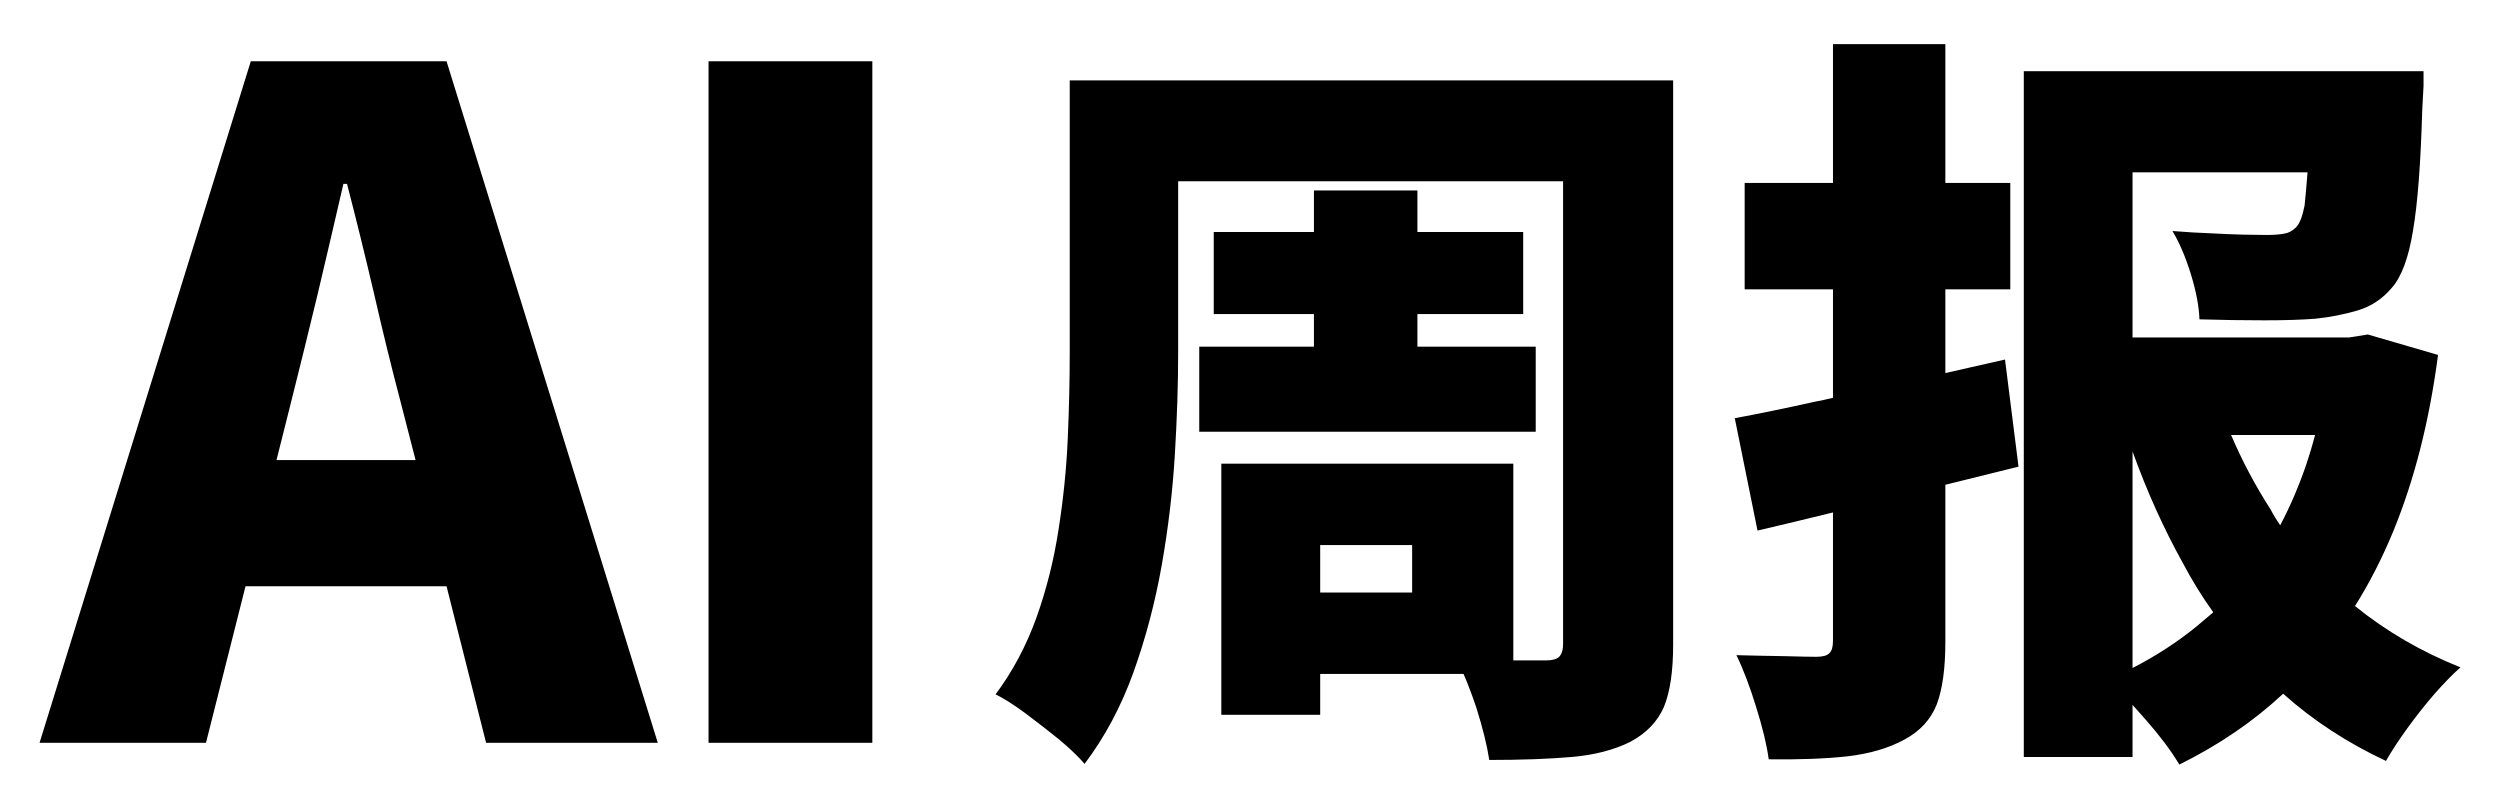
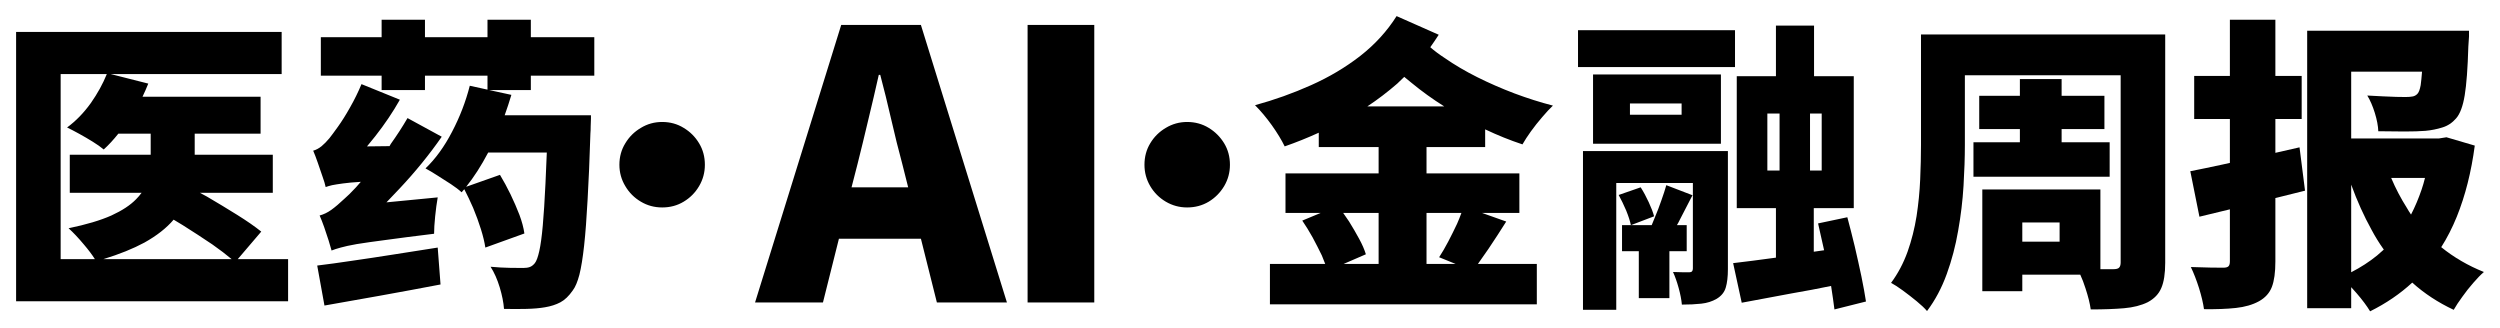
- <svg xmlns="http://www.w3.org/2000/svg" viewBox="0 -122.0 758.6 244.0">
-   <path id="accent" d="M62.5 103.4L12 103.4L76.1-103.4L135.5-103.4L199.6 103.4L147.5 103.4L135.5 55.9L74.5 55.9L62.5 103.4ZM83.9 17.6L126.1 17.6L121.6 0.1Q117.5-15.4 113.5-32.9Q109.4-50.4 105.3-66.2L105.3-66.2L104.2-66.2Q100.5-50.1 96.4-32.8Q92.2-15.4 88.3 0.1L88.3 0.1L83.9 17.6Z M264.7 103.4L215.0 103.4L215.0-103.4L264.7-103.4L264.7 103.4Z" />
-   <path id="ink" d="M324.6-14.8L324.6-97.6L507.7-97.6L507.7 73.6Q507.7 85.7 504.9 92.5Q502.0 99.2 494.7 103.1L494.7 103.1Q487.3 106.8 476.9 107.7Q466.5 108.6 451.9 108.6L451.9 108.6Q450.9 102.0 448.0 92.8L448.0 92.8Q446.1 87.1 444.1 82.5L444.1 82.5L400.6 82.5L400.6 94.9L370.6 94.9L370.6 18.7L459.2 18.7L459.2 78.4Q461.0 78.4 462.6 78.4L462.6 78.4L469.0 78.4Q472.0 78.4 473.1 77.3Q474.3 76.1 474.3 73.4L474.3 73.4L474.3-67.0L357.5-67.0L357.5-14.8Q357.5-0.8 356.5 15.9Q355.5 32.6 352.5 49.6Q349.5 66.5 343.9 82.1Q338.3 97.6 329.1 109.8L329.1 109.8Q326.4 106.6 321.4 102.4Q316.3 98.3 311.1 94.4Q305.8 90.5 302.1 88.7L302.1 88.7Q309.9 78.2 314.5 65.4Q319.1 52.5 321.2 38.7Q323.4 24.8 324.0 11.1Q324.6-2.6 324.6-14.8L324.6-14.8ZM368.3-26.7L368.3-51.6L398.7-51.6L398.7-64.2L430.1-64.2L430.1-51.6L462.2-51.6L462.2-26.7L430.1-26.7L430.1-16.8L466.0-16.8L466.0 9.0L363.9 9.0L363.9-16.8L398.7-16.8L398.7-26.7L368.3-26.7ZM400.6 43.4L400.6 57.8L428.5 57.8L428.5 43.4L400.6 43.4Z M614.1 107.7L614.1-100.4L735.4-100.4L735.4-96.0Q735.2-91.5 735.0-88.5L735.0-88.5Q734.3-64.2 732.2-52.0Q730.2-39.7 725.8-34.7Q721.5-29.6 715.4-27.8Q709.3-26.0 702.7-25.3L702.7-25.3Q696.5-24.8 687.1-24.8Q677.7-24.8 667.4-25.1L667.4-25.1Q667.2-31.0 664.8-38.8Q662.4-46.6 659.2-51.9L659.2-51.9Q665.4-51.4 670.9-51.2Q676.4-50.9 680.8-50.8Q685.3-50.7 687.8-50.7L687.8-50.7Q691.0-50.7 693.1-51.1Q695.1-51.4 696.7-53.0Q698.3-54.6 699.3-59.6L699.3-59.6Q699.7-63.3 700.2-69.7L700.2-69.7L647.1-69.7L647.1-19.6L712.8-19.6L718.5-20.5L739.8-14.3Q735.9 15.5 726.3 39.0L726.3 39.0Q721.2 51.4 714.6 61.9L714.6 61.9Q728.8 73.4 746.6 80.5L746.6 80.5Q743.0 83.7 738.6 88.7Q734.3 93.7 730.4 99.1Q726.5 104.5 724.0 108.9L724.0 108.9Q706.3 100.6 692.8 88.5L692.8 88.5Q679.3 101.1 661.3 110L661.3 110Q657.6 103.8 651.2 96.5L651.2 96.5Q649.1 94.2 647.1 91.9L647.1 91.9L647.1 107.7L614.1 107.7ZM533.3 39.0L526.4 4.9Q537.2 2.9 550.7-0.1L550.7-0.1Q553.4-0.6 556.2-1.3L556.2-1.3L556.2-34.2L529.4-34.2L529.4-66.5L556.2-66.5L556.2-108.6L590.3-108.6L590.3-66.5L610.0-66.5L610.0-34.2L590.3-34.2L590.3-8.8Q599.4-10.9 608.4-12.9L608.4-12.9L612.5 19.6Q601.5 22.3 590.3 25.1L590.3 25.1L590.3 72.7Q590.3 84.8 587.7 91.7Q585.0 98.6 577.9 102.4Q570.8 106.3 560.6 107.5Q550.4 108.6 536.7 108.4L536.7 108.4Q535.8 101.8 532.9 92.6Q530.1 83.4 526.9 76.8L526.9 76.8Q534.0 77.0 541.3 77.1Q548.6 77.3 551.1 77.3L551.1 77.3Q554.1 77.3 555.1 76.2Q556.2 75.2 556.2 72.5L556.2 72.5L556.2 33.5Q544.0 36.5 533.3 39.0L533.3 39.0ZM671.6 63.8L671.6 63.8Q666.5 56.7 662.4 48.9L662.4 48.9Q653.7 33.3 647.1 15.0L647.1 15.0L647.1 80.7Q657.8 75.2 666.5 68.1L666.5 68.1Q669.0 66.0 671.6 63.8ZM702.5 10.0L677.0 10.0Q682.1 21.9 689.0 32.6L689.0 32.6Q690.3 35.1 691.9 37.4L691.9 37.4Q696.5 28.7 699.9 18.7L699.9 18.7Q701.3 14.5 702.5 10.0L702.5 10.0Z" />
+ <svg xmlns="http://www.w3.org/2000/svg" viewBox="0 -122.0 1863.1 244.0">
+   <path id="accent" d="M12-98.2L209.9-98.2L209.9-66.8L82.5-66.8L110.5-59.7Q108.5-54.7 106.2-49.9L106.2-49.9L194.2-49.9L194.2-22.4L145.1-22.4L145.1-6.7L203.3-6.7L203.3 21.7L149.0 21.7Q151.5 23.1 154.2 24.5L154.2 24.5Q165.8 31.3 176.7 38.1Q187.6 44.9 194.7 50.6L194.7 50.6L177.2 71.1L214.7 71.1L214.7 102.5L12 102.5L12-98.2ZM52.0 21.7L52.0-6.7L112.3-6.7L112.3-22.4L88.2-22.4Q82.8-15.6 77.3-10.6L77.3-10.6Q74.1-13.3 69.1-16.4Q64.1-19.5 59.0-22.3Q53.9-25.1 50.0-27.0L50.0-27.0Q59.8-34.2 67.7-45.2L67.7-45.2Q75.2-55.9 79.6-66.8L79.6-66.8L45.2-66.8L45.2 71.1L70.7 71.1Q67.7 66.3 62.5 60.2L62.5 60.2Q56.4 52.9 51.1 48.1L51.1 48.1Q70.9 44.0 83.0 38.6Q95.0 33.1 101.4 26.5L101.4 26.5Q103.7 24.2 105.5 21.7L105.5 21.7L52.0 21.7ZM77.1 71.1L77.1 71.1L172.6 71.1Q166.7 66.1 158.3 60.2L158.3 60.2Q147.8 53.1 136.2 45.8L136.2 45.8Q132.8 43.8 129.4 41.7L129.4 41.7Q121.4 51.1 107.6 58.8L107.6 58.8Q95.0 65.6 77.1 71.1Z M350.1-58.1L350.1-58.1L363.3-55.2L363.3-65.6L316.7-65.6L316.7-54.9L284.4-54.9L284.4-65.6L239.1-65.6L239.1-94.3L284.4-94.3L284.4-107.3L316.7-107.3L316.7-94.3L363.3-94.3L363.3-107.3L395.6-107.3L395.6-94.3L442.9-94.3L442.9-65.6L395.6-65.6L395.6-54.9L364.5-54.9L381.1-51.3Q378.8-43.6 376.1-36.1L376.1-36.1L440.4-36.1L440.4-33.6Q440.2-31.1 440.2-27.9Q440.2-24.7 440.0-22.6L440.0-22.6Q439.1 6.3 437.9 26.8Q436.8 47.4 435.3 61.1Q433.8 74.7 431.8 82.7Q429.7 90.7 426.8 94.5L426.8 94.5Q422.5 100.7 417.6 103.3Q412.7 105.9 406.1 107.0L406.1 107.0Q400.4 108.0 392.3 108.2Q384.2 108.4 375.6 108.2L375.6 108.2Q375.1 101.1 372.4 92.1Q369.7 83.2 365.6 76.8L365.6 76.8Q373.3 77.5 379.8 77.6Q386.3 77.7 389.9 77.7L389.9 77.7Q392.9 77.7 394.8 77.0Q396.8 76.3 398.6 74.1Q400.4 71.8 401.9 65.1Q403.4 58.4 404.5 46.1Q405.6 33.8 406.5 14.9L406.5 14.9Q407.0 4.4 407.5-8.3L407.5-8.3L363.8-8.3Q356.0 6.5 347.4 17.2L347.4 17.2L372.6 8.3Q376.7 15.1 380.5 22.9Q384.2 30.6 387.1 38.1Q389.9 45.6 390.8 52.0L390.8 52.0L361.7 62.5Q360.8 56.5 358.4 48.8Q356.0 41.1 352.6 32.9L352.6 32.9Q349.4 25.6 346.0 19.0L346.0 19.0Q344.9 20.1 344.0 21.3L344.0 21.3Q341.0 18.5 336.0 15.2Q331.0 11.9 326.0 8.8Q321.0 5.6 317.1 3.5L317.1 3.5Q328.3-7.2 336.9-23.8Q345.6-40.4 350.1-58.1ZM242.7 17.4L242.7 17.4Q242.1 14.4 240.3 9.4Q238.6 4.4 236.8-0.8Q235.0-6.0 233.4-9.7L233.4-9.7Q236.6-10.6 239.6-13.0Q242.5-15.4 245.5-19.0L245.5-19.0Q247.5-21.5 251.8-27.5Q256.2-33.6 260.9-42.0Q265.7-50.4 269.4-59.3L269.4-59.3L298.0-47.7Q290.3-34.0 279.6-20.4L279.6-20.4Q276.4-16.5 273.5-12.9L273.5-12.9L290.3-13.1Q290.7-13.8 291.2-14.7L291.2-14.7Q298.0-24.2 303.7-34.0L303.7-34.0L329.2-20.1Q315.3-0.1 297.8 18.5L297.8 18.5Q292.8 23.8 288.0 28.8L288.0 28.8L326.2 25.1Q325.1 31.3 324.3 39.2Q323.5 47.2 323.5 52.2L323.5 52.2Q301.4 54.9 287.7 56.8Q273.9 58.6 265.9 59.9Q258.0 61.3 253.9 62.5Q249.8 63.6 247.1 64.7L247.1 64.7Q246.4 62.0 244.9 57.2Q243.4 52.4 241.6 47.3Q239.8 42.2 238.2 38.6L238.2 38.6Q242.7 37.4 246.9 34.4Q251.2 31.3 256.8 26.0L256.8 26.0Q259.8 23.5 265.3 17.6L265.3 17.6Q267.1 15.6 268.9 13.5L268.9 13.5Q260.7 14.0 255.7 14.7L255.7 14.7Q250.5 15.4 247.5 16.0Q244.6 16.7 242.7 17.4ZM241.8 105.7L236.4 75.9Q248.0 74.5 262.6 72.3Q277.3 70.2 293.7 67.6Q310.1 65.0 326.2 62.5L326.2 62.5L328.3 90.0Q305.8 94.3 283.0 98.4Q260.3 102.5 241.8 105.7L241.8 105.7Z M493.5-31.1L493.5-31.1Q502.4-31.1 509.5-26.7Q516.7-22.4 521.0-15.2Q525.3-8.1 525.3 0.8L525.3 0.8Q525.3 9.4 521.0 16.7Q516.7 24.0 509.5 28.3Q502.4 32.6 493.5 32.6L493.5 32.6Q484.8 32.6 477.6 28.3Q470.3 24.0 466.0 16.7Q461.6 9.4 461.6 0.8L461.6 0.8Q461.6-8.1 466.0-15.2Q470.3-22.4 477.6-26.7Q484.8-31.1 493.5-31.1Z M613.3 103.4L562.7 103.4L626.9-103.4L686.3-103.4L750.4 103.4L698.2 103.4L686.3 55.9L625.2 55.9L613.3 103.4ZM634.6 17.6L676.8 17.6L672.4 0.1Q668.2-15.4 664.2-32.9Q660.2-50.4 656.0-66.2L656.0-66.2L654.9-66.2Q651.3-50.1 647.1-32.8Q643.0-15.4 639.1 0.1L639.1 0.1L634.6 17.6Z M815.5 103.4L765.8 103.4L765.8-103.4L815.5-103.4L815.5 103.4Z M884.7-31.1L884.7-31.1Q893.6-31.1 900.8-26.7Q907.9-22.4 912.3-15.2Q916.6-8.1 916.6 0.8L916.6 0.8Q916.6 9.4 912.3 16.7Q907.9 24.0 900.8 28.3Q893.6 32.6 884.7 32.6L884.7 32.6Q876.1 32.6 868.8 28.3Q861.5 24.0 857.2 16.7Q852.9 9.4 852.9 0.8L852.9 0.8Q852.9-8.1 857.2-15.2Q861.5-22.4 868.8-26.7Q876.1-31.1 884.7-31.1Z M958.0 36.7L958.0 7.2L1027.4 7.2L1027.4-12.4L982.8-12.4L982.8-23.1Q970.3-17.4 957.4-12.9L957.4-12.9Q953.9-20.1 947.8-28.7Q941.7-37.2 935.3-43.6L935.3-43.6Q956.9-49.5 977.0-58.5Q997.2-67.5 1013.7-80.3Q1030.2-93.2 1040.8-110.0L1040.8-110.0L1072.2-96.1Q1069.1-91.3 1065.9-86.8L1065.9-86.8Q1070.6-82.7 1076.6-78.8L1076.6-78.8Q1087.7-71.1 1100.9-64.5Q1114.1-57.9 1128.6-52.4Q1143.0-47.0 1157.3-43.3L1157.3-43.3Q1153.7-39.9 1149.3-34.7Q1144.8-29.5 1140.9-24.1Q1137.1-18.8 1134.6-14.4L1134.6-14.4Q1120.7-19.0 1106.8-25.6L1106.8-25.6L1106.8-12.4L1063.1-12.4L1063.1 7.2L1132.3 7.2L1132.3 36.7L1104.5 36.7L1122.5 43.1Q1115.9 53.6 1109.3 63.4L1109.3 63.4Q1105.0 69.7 1101.4 74.7L1101.4 74.7L1145.3 74.7L1145.3 104.8L946.4 104.8L946.4 74.7L987.6 74.7Q986.5 71.8 985.1 68.4L985.1 68.4Q981.9 61.8 978.2 54.9Q974.4 48.1 970.5 42.4L970.5 42.4L984.2 36.7L958.0 36.7ZM1063.1 36.7L1063.1 74.7L1084.8 74.7L1072.5 69.7Q1075.9 64.5 1079.3 58.0Q1082.7 51.5 1085.9 44.7L1085.9 44.7Q1087.7 40.6 1089.1 36.7L1089.1 36.7L1063.1 36.7ZM1017.9 67.5L1001.3 74.7L1027.4 74.7L1027.4 36.7L1001.0 36.7Q1003.3 39.9 1005.4 43.1L1005.4 43.1Q1009.5 49.7 1012.9 56.0Q1016.3 62.2 1017.9 67.5L1017.9 67.5ZM1019.0-42.7L1019.0-42.7L1076.3-42.7Q1063.4-50.8 1052.0-60.2L1052.0-60.2Q1049.3-62.5 1046.5-64.7L1046.5-64.7Q1044.0-62.2 1041.3-59.7L1041.3-59.7Q1030.6-50.4 1019.0-42.7Z M1323.5-65.2L1323.5-102.9L1351.9-102.9L1351.9-65.2L1381.5-65.2L1381.5 33.1L1351.7 33.1L1351.7 65.6Q1355.5 65.0 1359.4 64.5L1359.4 64.5Q1357.1 53.8 1354.9 44.5L1354.9 44.5L1376.7 39.9Q1379.4 49.9 1382.2 61.5Q1384.9 73.1 1387.2 84.0Q1389.4 94.8 1390.6 102.7L1390.6 102.7L1367.1 108.6Q1366.2 101.4 1364.6 91.1L1364.6 91.1Q1350.1 94.1 1335.5 96.6L1335.5 96.6Q1314.8 100.4 1298.0 103.6L1298.0 103.6L1291.6 74.1Q1305.3 72.5 1323.5 70.0L1323.5 70.0L1323.5 33.1L1294.3 33.1L1294.3-65.2L1323.5-65.2ZM1179.7 108.9L1179.7-9.4L1287.7-9.4L1287.7 78.6Q1287.7 87.0 1286.1 92.3Q1284.6 97.5 1279.3 100.7L1279.3 100.7Q1274.3 103.6 1267.9 104.3Q1261.6 105.0 1253.4 105.0L1253.4 105.0Q1252.9 99.5 1251.0 92.6Q1249.1 85.7 1246.8 80.7L1246.8 80.7Q1250.4 80.9 1254.1 80.9L1254.1 80.9L1259.1 80.9Q1261.6 80.9 1261.6 78.1L1261.6 78.1L1261.6 14.4L1204.5 14.4L1204.5 108.9L1179.7 108.9ZM1187.2-14.9L1187.2-66.5L1282.5-66.5L1282.5-14.9L1187.2-14.9ZM1176.0-72.0L1176.0-99.5L1293.0-99.5L1293.0-72.0L1176.0-72.0ZM1208.8 65.2L1208.8 45.8L1215.4 45.8Q1214.5 41.3 1211.9 34.9Q1209.2 28.6 1206.3 23.3L1206.3 23.3L1222.7 17.6Q1225.9 22.6 1228.7 28.7Q1231.5 34.7 1232.7 39.2L1232.7 39.2L1215.4 45.8L1230.9 45.8Q1232.0 43.1 1233.4 39.7L1233.4 39.7Q1235.9 33.8 1238.1 27.4Q1240.4 21.0 1241.8 16.0L1241.8 16.0L1261.3 23.5Q1256.6 32.4 1252.0 41.5L1252.0 41.5Q1250.9 43.8 1249.7 45.8L1249.7 45.8L1257.0 45.8L1257.0 65.2L1244.1 65.2L1244.1 100.2L1221.3 100.2L1221.3 65.2L1208.8 65.2ZM1326.2-37.4L1317.1-37.4L1317.1 5.1L1326.2 5.1L1326.2-37.4ZM1357.6-37.4L1348.9-37.4L1348.9 5.1L1357.6 5.1L1357.6-37.4ZM1253.2-44.9L1214.7-44.9L1214.7-36.5L1253.2-36.5L1253.2-44.9Z" />
+   <path id="ink" d="M1431.6-14.0L1431.6-96.3L1613.6-96.3L1613.6 73.8Q1613.6 85.9 1610.7 92.6Q1607.9 99.3 1600.6 103.2L1600.6 103.2Q1593.3 106.8 1583.0 107.7Q1572.6 108.6 1558.1 108.6L1558.1 108.6Q1557.2 102.0 1554.2 92.9L1554.2 92.9Q1552.4 87.2 1550.3 82.7L1550.3 82.7L1507.1 82.7L1507.1 95.0L1477.3 95.0L1477.3 19.2L1565.3 19.2L1565.3 78.6Q1567.2 78.6 1568.8 78.6L1568.8 78.6L1575.1 78.6Q1578.1 78.6 1579.2 77.5Q1580.4 76.3 1580.4 73.6L1580.4 73.6L1580.4-65.9L1464.3-65.9L1464.3-14.0Q1464.3-0.1 1463.3 16.5Q1462.3 33.1 1459.3 49.9Q1456.4 66.8 1450.8 82.2Q1445.2 97.7 1436.1 109.8L1436.1 109.8Q1433.4 106.6 1428.4 102.5Q1423.4 98.4 1418.1 94.5Q1412.9 90.7 1409.3 88.8L1409.3 88.8Q1417.0 78.4 1421.6 65.6Q1426.1 52.9 1428.3 39.1Q1430.4 25.4 1431.0 11.7Q1431.6-1.9 1431.6-14.0L1431.6-14.0ZM1475.0-25.8L1475.0-50.6L1505.3-50.6L1505.3-63.1L1536.4-63.1L1536.4-50.6L1568.3-50.6L1568.3-25.8L1536.4-25.8L1536.4-16.0L1572.2-16.0L1572.2 9.7L1470.7 9.7L1470.7-16.0L1505.3-16.0L1505.3-25.8L1475.0-25.8ZM1507.1 43.8L1507.1 58.1L1534.9 58.1L1534.9 43.8L1507.1 43.8Z M1719.4 107.7L1719.4-99.1L1840.0-99.1L1840.0-94.8Q1839.8-90.2 1839.5-87.2L1839.5-87.2Q1838.8-63.1 1836.8-51.0Q1834.8-38.8 1830.4-33.8Q1826.1-28.8 1820.1-27.0Q1814.1-25.1 1807.5-24.5L1807.5-24.5Q1801.3-24.0 1792.0-24.0Q1782.7-24.0 1772.4-24.2L1772.4-24.2Q1772.2-30.1 1769.8-37.9Q1767.4-45.6 1764.2-50.8L1764.2-50.8Q1770.4-50.4 1775.8-50.2Q1781.3-49.9 1785.7-49.8Q1790.2-49.7 1792.7-49.7L1792.7-49.7Q1795.9-49.7 1797.9-50.1Q1799.9-50.4 1801.5-52.0Q1803.1-53.6 1804.0-58.6L1804.0-58.6Q1804.5-62.2 1805.0-68.6L1805.0-68.6L1752.2-68.6L1752.2-18.8L1817.5-18.8L1823.2-19.7L1844.3-13.5Q1840.4 16.0 1830.9 39.5L1830.9 39.5Q1825.9 51.8 1819.3 62.2L1819.3 62.2Q1833.4 73.6 1851.1 80.7L1851.1 80.7Q1847.5 83.8 1843.2 88.8Q1838.8 93.8 1835.0 99.2Q1831.1 104.5 1828.6 108.9L1828.6 108.9Q1811.1 100.7 1797.7 88.6L1797.7 88.6Q1784.2 101.1 1766.3 110L1766.3 110Q1762.6 103.9 1756.3 96.6L1756.3 96.6Q1754.2 94.3 1752.2 92.0L1752.2 92.0L1752.2 107.7L1719.4 107.7ZM1639.1 39.5L1632.3 5.6Q1643.0 3.5 1656.4 0.6L1656.4 0.6Q1659.1 0.1 1661.8-0.6L1661.8-0.6L1661.8-33.3L1635.2-33.3L1635.2-65.4L1661.8-65.4L1661.8-107.3L1695.7-107.3L1695.7-65.4L1715.3-65.4L1715.3-33.3L1695.7-33.3L1695.7-8.1Q1704.8-10.1 1713.7-12.2L1713.7-12.2L1717.8 20.1Q1706.9 22.9 1695.7 25.6L1695.7 25.6L1695.7 72.9Q1695.7 85.0 1693.1 91.8Q1690.5 98.6 1683.5 102.5Q1676.4 106.4 1666.3 107.5Q1656.2 108.6 1642.5 108.4L1642.5 108.4Q1641.6 101.8 1638.8 92.7Q1635.9 83.6 1632.7 77.0L1632.7 77.0Q1639.8 77.2 1647.1 77.4Q1654.3 77.5 1656.8 77.5L1656.8 77.5Q1659.8 77.5 1660.8 76.4Q1661.8 75.4 1661.8 72.7L1661.8 72.7L1661.8 34.0Q1649.8 37.0 1639.1 39.5L1639.1 39.5ZM1776.5 64.0L1776.5 64.0Q1771.5 57.0 1767.4 49.3L1767.4 49.3Q1758.8 33.8 1752.2 15.6L1752.2 15.6L1752.2 80.9Q1762.9 75.4 1771.5 68.4L1771.5 68.4Q1774.0 66.3 1776.5 64.0ZM1807.2 10.6L1782.0 10.6Q1787.0 22.4 1793.8 33.1L1793.8 33.1Q1795.2 35.6 1796.8 37.9L1796.8 37.9Q1801.3 29.2 1804.7 19.2L1804.7 19.2Q1806.1 15.1 1807.2 10.6L1807.2 10.6Z" />
</svg>
